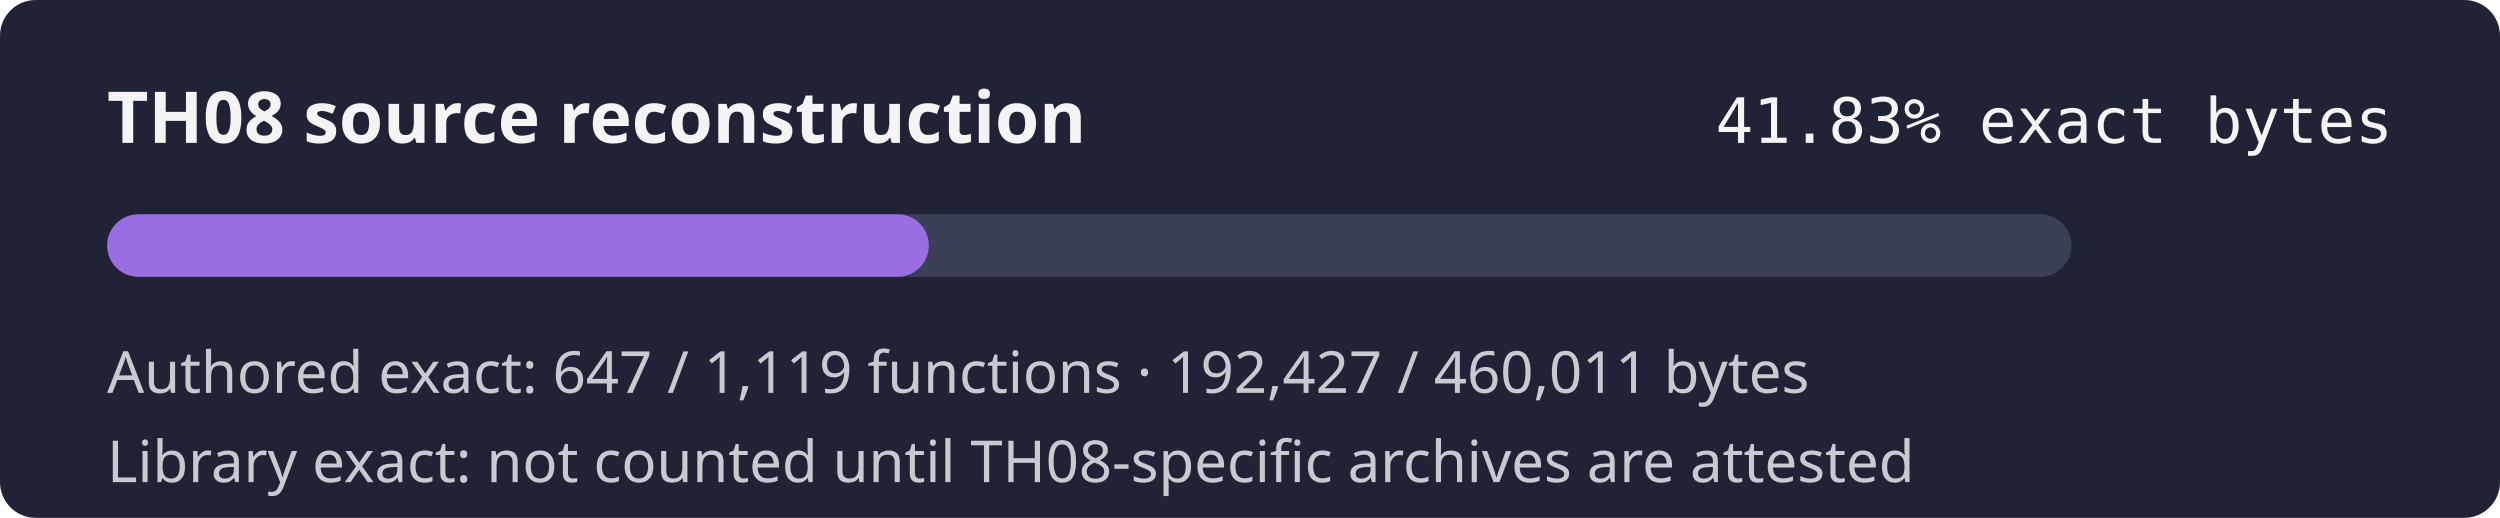
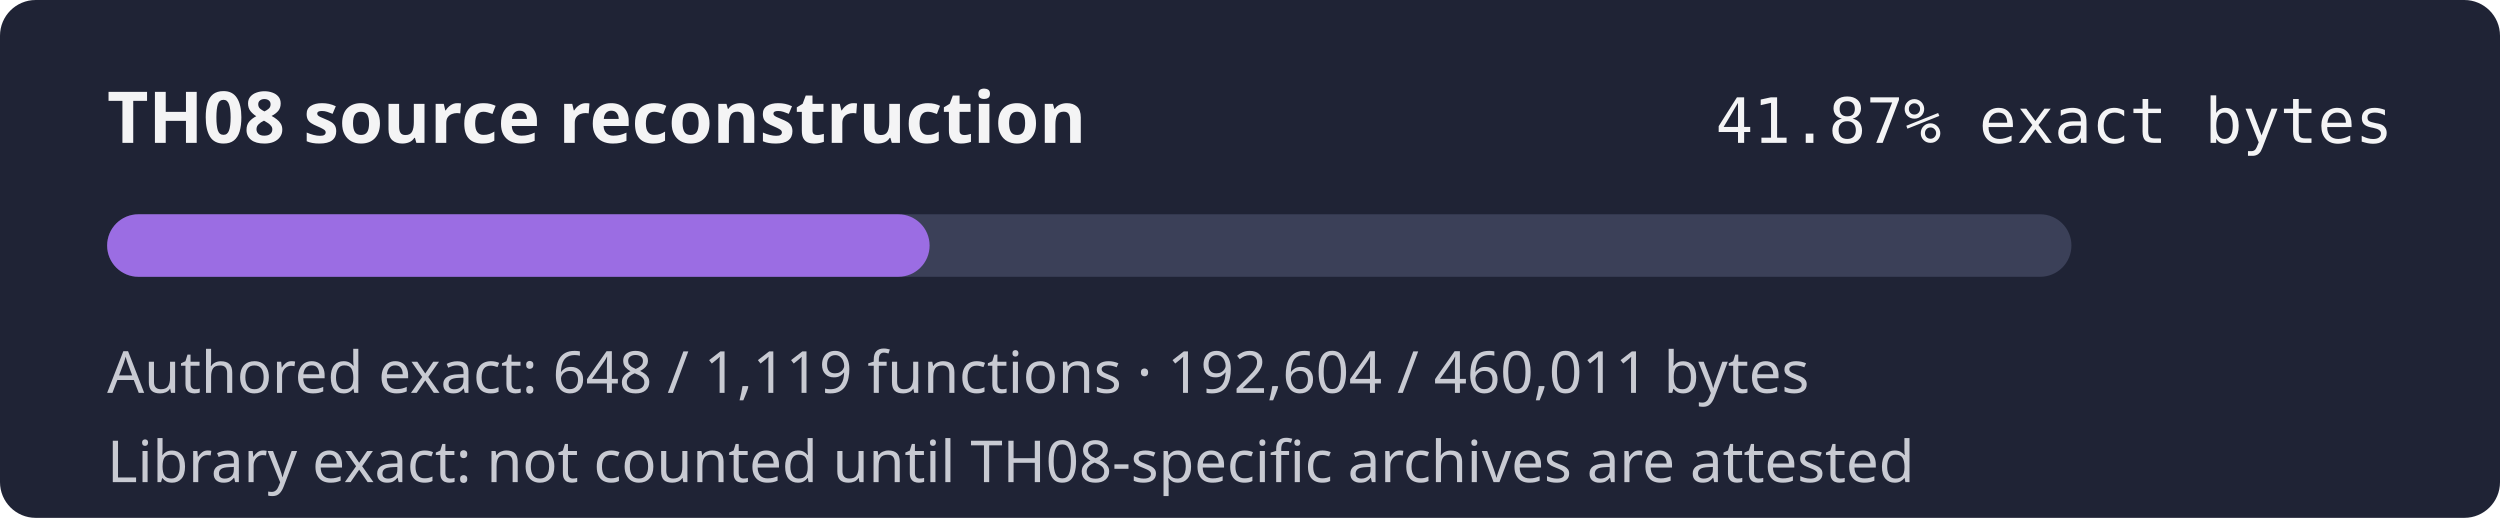
- <svg xmlns="http://www.w3.org/2000/svg" width="560" height="116" role="img" aria-label="TH08 reconstruction progress 41.83% exact authored bytes">
+ <svg xmlns="http://www.w3.org/2000/svg" width="560" height="116" role="img" aria-label="TH08 reconstruction progress 41.87% exact authored bytes">
  <rect width="560" height="116" rx="8" fill="#1f2335" />
  <text x="24" y="32" fill="#f4f4f5" font-family="sans-serif" font-size="16" font-weight="600">TH08 source reconstruction</text>
-   <text x="536" y="32" fill="#f4f4f5" text-anchor="end" font-family="monospace" font-size="14">41.83% exact bytes</text>
+   <text x="536" y="32" fill="#f4f4f5" text-anchor="end" font-family="monospace" font-size="14">41.87% exact bytes</text>
  <rect x="24" y="48" width="440" height="14" rx="7" fill="#3b4058" />
-   <rect x="24" y="48" width="184.06" height="14" rx="7" fill="#9b6de3" />
-   <text x="24" y="88" fill="#c8cad2" font-family="sans-serif" font-size="13">Authored exact: 647 / 1,119 functions · 192,427 / 460,011 bytes</text>
+   <rect x="24" y="48" width="184.23" height="14" rx="7" fill="#9b6de3" />
+   <text x="24" y="88" fill="#c8cad2" font-family="sans-serif" font-size="13">Authored exact: 648 / 1,119 functions · 192,604 / 460,011 bytes</text>
  <text x="24" y="108" fill="#c8cad2" font-family="sans-serif" font-size="13">Library exact: not counted until TH08-specific archives are attested</text>
</svg>
